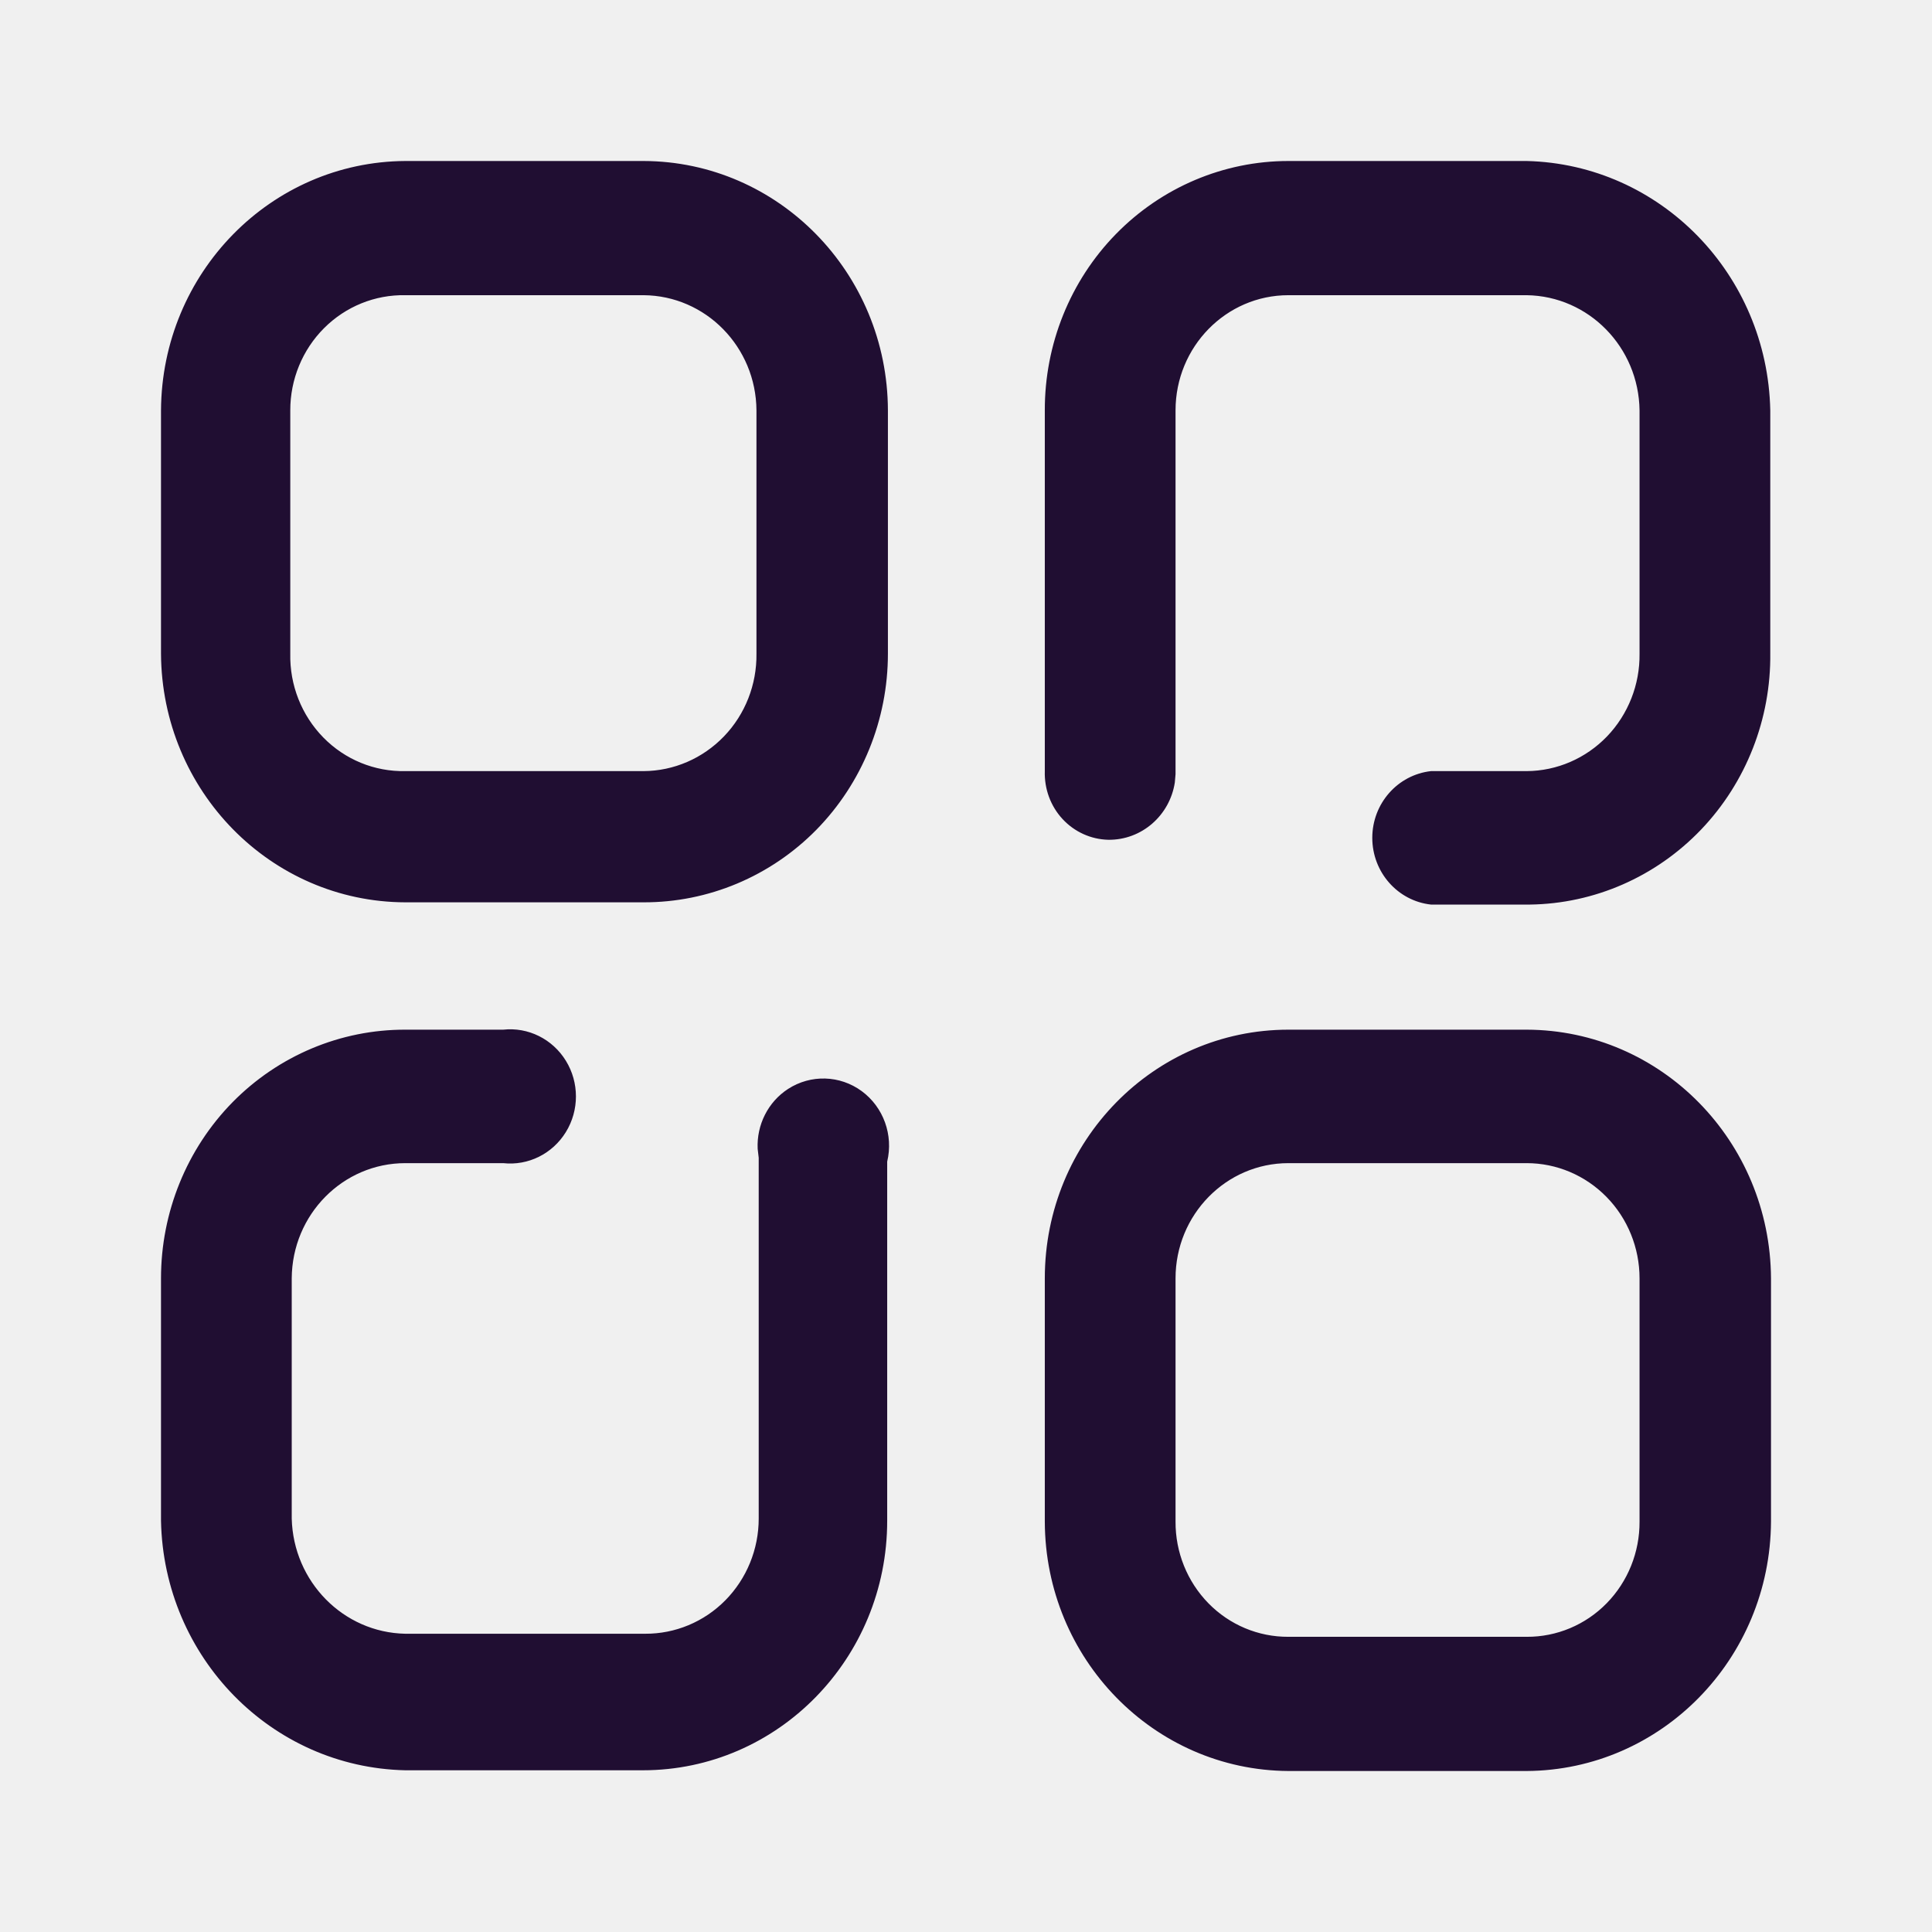
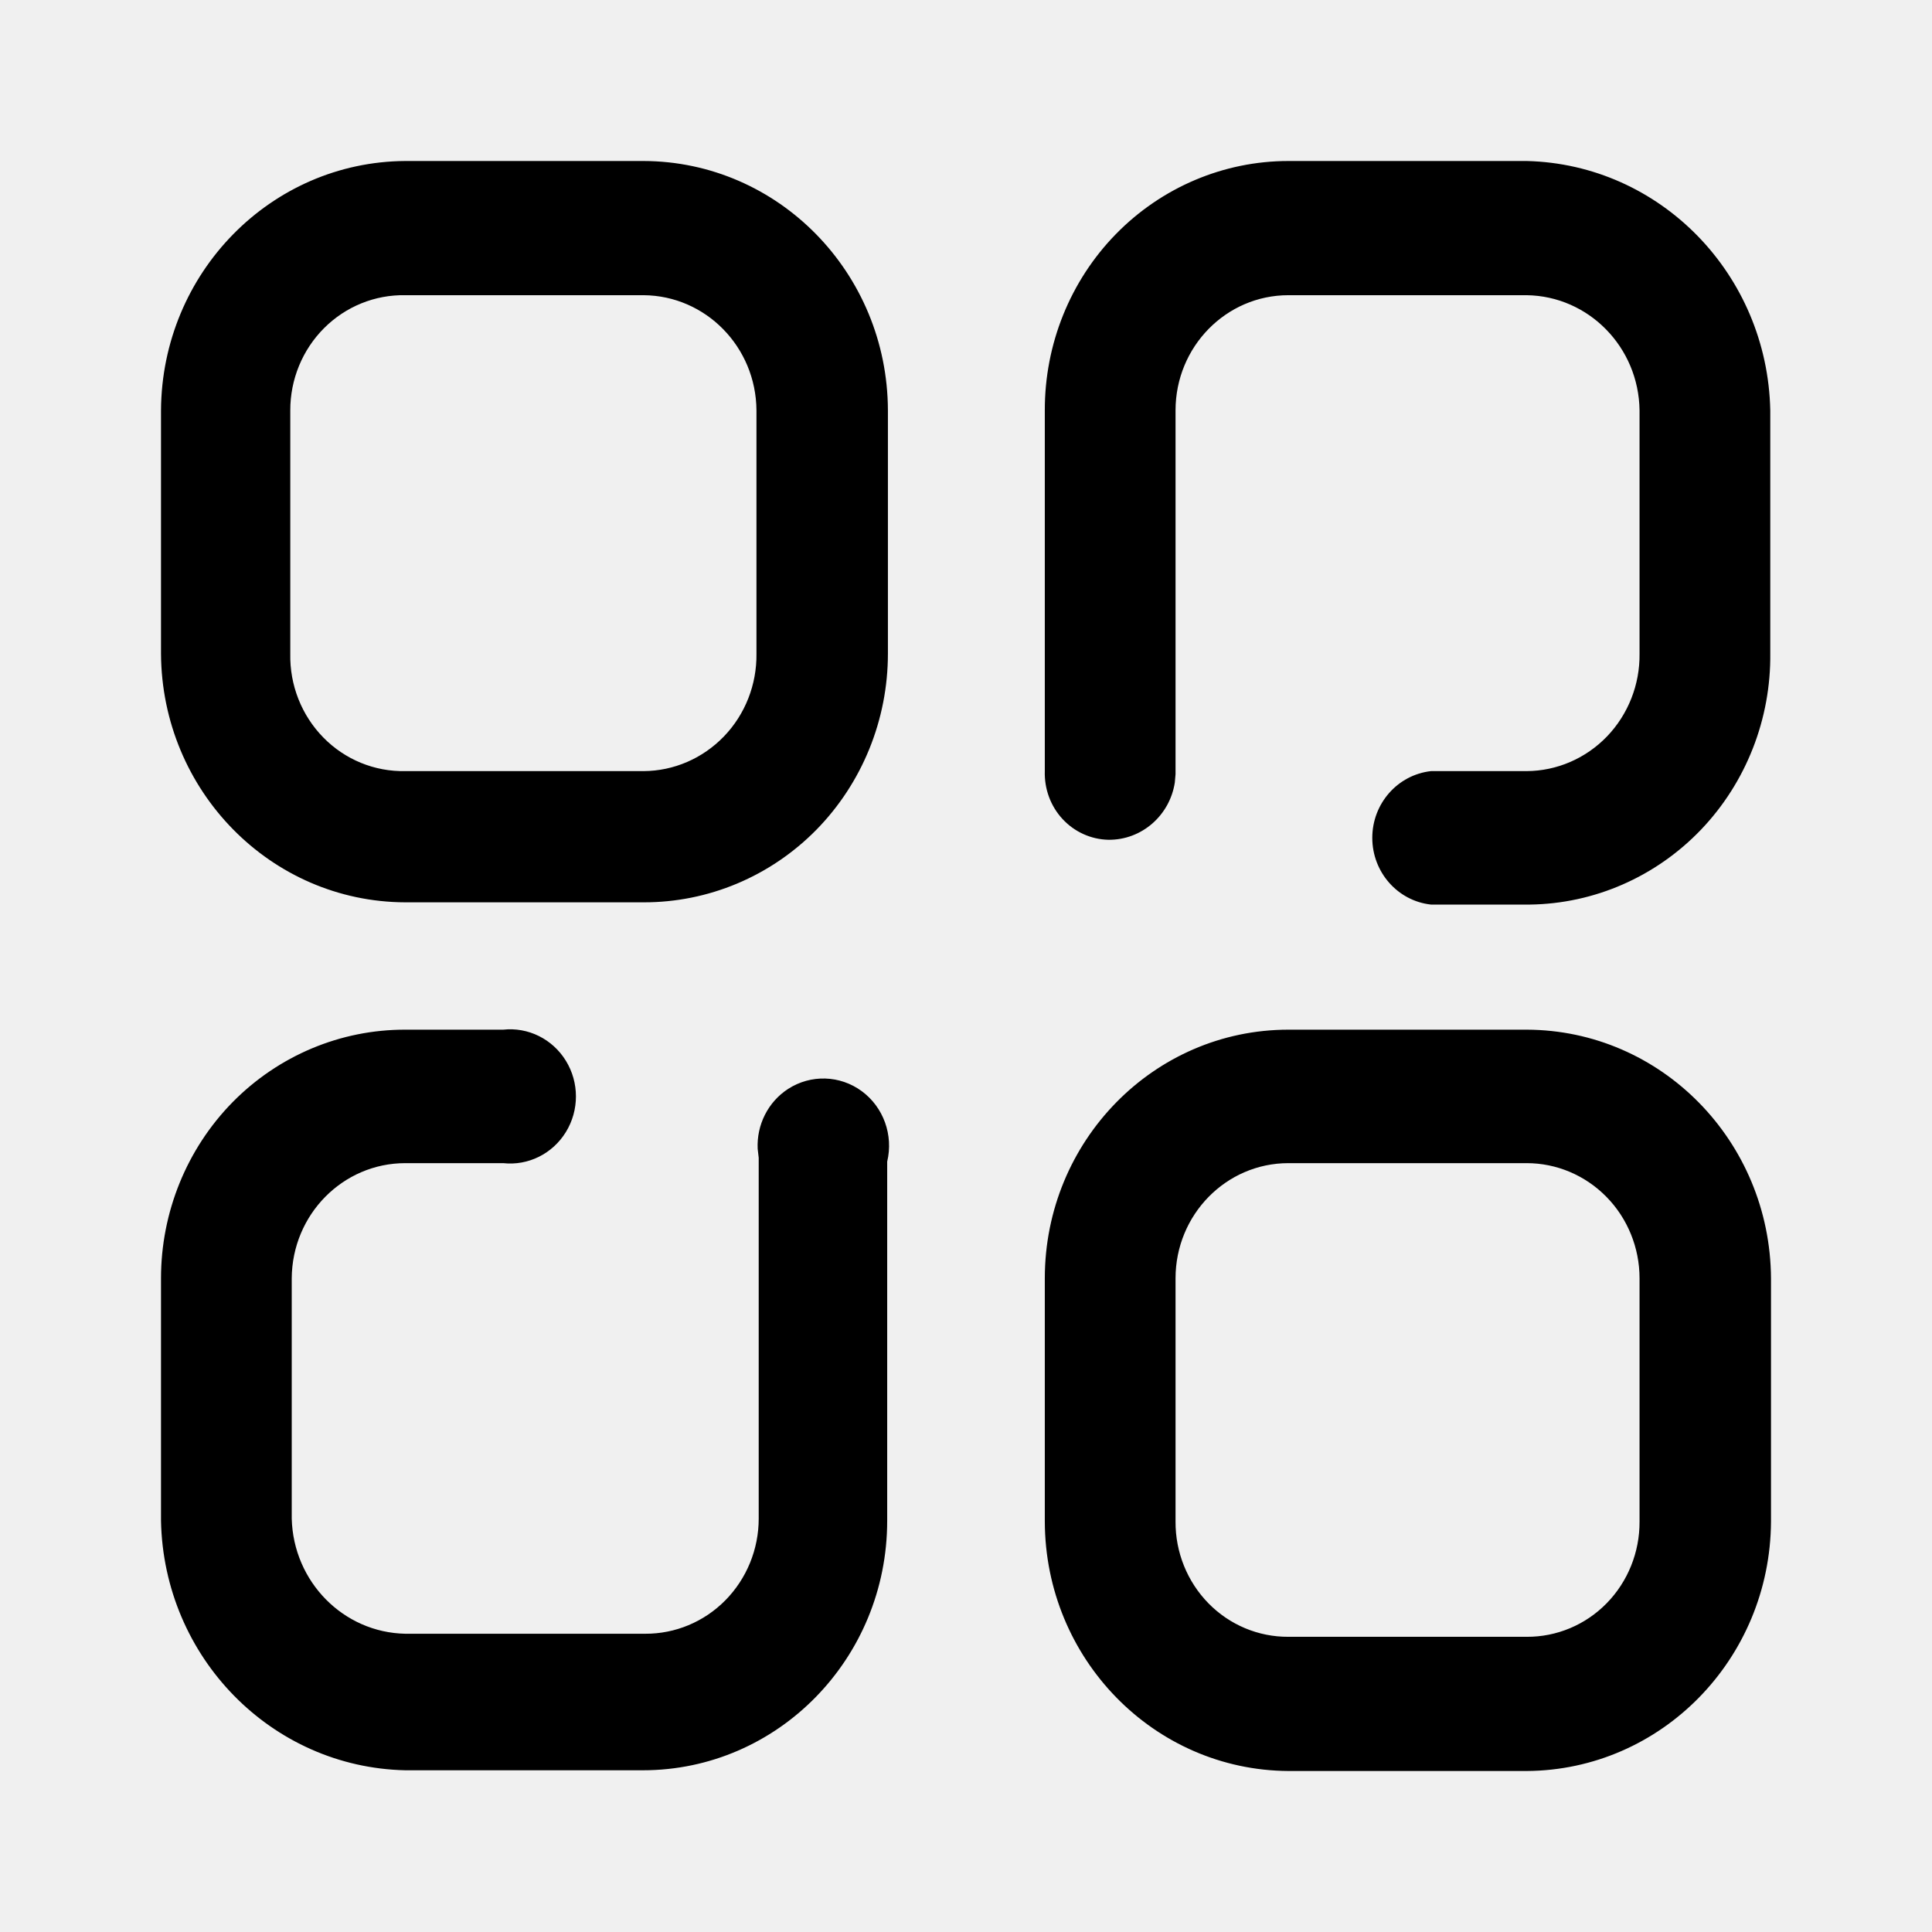
<svg xmlns="http://www.w3.org/2000/svg" width="24" height="24" viewBox="0 0 24 24" id="category">
+   <style>
+         path {
+         fill: black;
+         }
+         @media (prefers-color-scheme: dark) {
+         path { fill: white; }
+         }
+     </style>
  <path fill="#200E32" d="M16.965,10.791 C18.636,10.796 19.99,12.175 20,13.88 L20,13.88 L20,16.902 C19.99,18.609 18.637,19.99 16.965,20 L16.965,20 L14.005,20 C12.334,19.99 10.984,18.607 10.979,16.902 L10.979,16.902 L10.979,13.88 C10.979,12.174 12.334,10.791 14.005,10.791 L14.005,10.791 Z M4.251,10.791 C4.561,10.757 4.864,10.907 5.03,11.178 C5.196,11.448 5.196,11.792 5.03,12.062 C4.864,12.333 4.561,12.483 4.251,12.449 L4.251,12.449 L3.035,12.449 C2.259,12.449 1.629,13.088 1.624,13.88 L1.624,13.88 L1.624,16.864 C1.644,17.649 2.265,18.28 3.035,18.295 L3.035,18.295 L6.014,18.295 C6.387,18.297 6.746,18.148 7.011,17.879 C7.276,17.61 7.425,17.245 7.425,16.864 L7.425,16.864 L7.425,12.383 L7.412,12.271 C7.398,11.975 7.54,11.689 7.79,11.527 C8.072,11.345 8.434,11.356 8.704,11.554 C8.975,11.753 9.1,12.1 9.021,12.43 L9.021,12.43 L9.021,16.892 C9.021,18.603 7.662,19.991 5.986,19.991 L5.986,19.991 L3.035,19.991 C1.373,19.955 0.034,18.589 -1.15463195e-14,16.892 L-1.15463195e-14,16.892 L-1.15463195e-14,13.88 C-1.15463195e-14,13.059 0.32,12.272 0.889,11.692 C1.459,11.113 2.231,10.789 3.035,10.791 L3.035,10.791 Z M16.965,12.449 L14.005,12.449 C13.231,12.449 12.603,13.09 12.603,13.88 L12.603,13.88 L12.603,16.902 C12.601,17.282 12.748,17.647 13.011,17.916 C13.274,18.185 13.632,18.335 14.005,18.333 L14.005,18.333 L16.965,18.333 C17.338,18.335 17.696,18.185 17.959,17.916 C18.222,17.647 18.369,17.282 18.367,16.902 L18.367,16.902 L18.367,13.88 C18.367,13.5 18.219,13.136 17.956,12.868 C17.693,12.6 17.337,12.449 16.965,12.449 L16.965,12.449 Z M16.965,1.42108547e-14 C18.623,0.04 19.956,1.405 19.991,3.098 L19.991,3.098 L19.991,6.111 C20.001,6.93 19.691,7.72 19.131,8.306 C18.57,8.892 17.805,9.227 17.002,9.237 L17.002,9.237 L15.777,9.237 C15.362,9.192 15.047,8.834 15.047,8.408 C15.047,7.982 15.362,7.625 15.777,7.579 L15.777,7.579 L16.965,7.579 C17.341,7.577 17.7,7.421 17.963,7.148 C18.226,6.874 18.372,6.504 18.367,6.12 L18.367,6.12 L18.367,3.098 C18.357,2.312 17.735,1.678 16.965,1.667 L16.965,1.667 L14.005,1.667 C13.231,1.667 12.603,2.308 12.603,3.098 L12.603,3.098 L12.603,7.617 L12.594,7.721 C12.531,8.129 12.183,8.437 11.768,8.432 C11.552,8.427 11.347,8.334 11.199,8.174 C11.051,8.014 10.972,7.8 10.979,7.579 L10.979,7.579 L10.979,3.098 C10.977,2.277 11.294,1.489 11.862,0.908 C12.43,0.327 13.201,1.42108547e-14 14.005,1.42108547e-14 L14.005,1.42108547e-14 Z M5.995,9.32587341e-14 C7.669,0.005 9.025,1.389 9.03,3.098 L9.03,3.098 L9.03,6.12 C9.03,6.941 8.71,7.728 8.141,8.308 C7.571,8.887 6.799,9.211 5.995,9.209 L5.995,9.209 L3.035,9.209 C1.364,9.204 0.01,7.825 5.10440676e-08,6.12 L5.10440676e-08,6.12 L5.10440676e-08,3.098 C0.01,1.391 1.363,0.01 3.035,9.32587341e-14 L3.035,9.32587341e-14 Z M5.995,1.667 L3.035,1.667 C2.658,1.66 2.295,1.807 2.026,2.076 C1.757,2.345 1.605,2.714 1.606,3.098 L1.606,3.098 L1.606,6.12 C1.598,6.51 1.746,6.885 2.016,7.161 C2.285,7.436 2.653,7.587 3.035,7.579 L3.035,7.579 L5.995,7.579 C6.371,7.577 6.73,7.421 6.993,7.148 C7.257,6.874 7.402,6.504 7.397,6.12 L7.397,6.12 L7.397,3.098 C7.392,2.31 6.767,1.673 5.995,1.667 L5.995,1.667 Z" transform="translate(2 2)" />
</svg>
